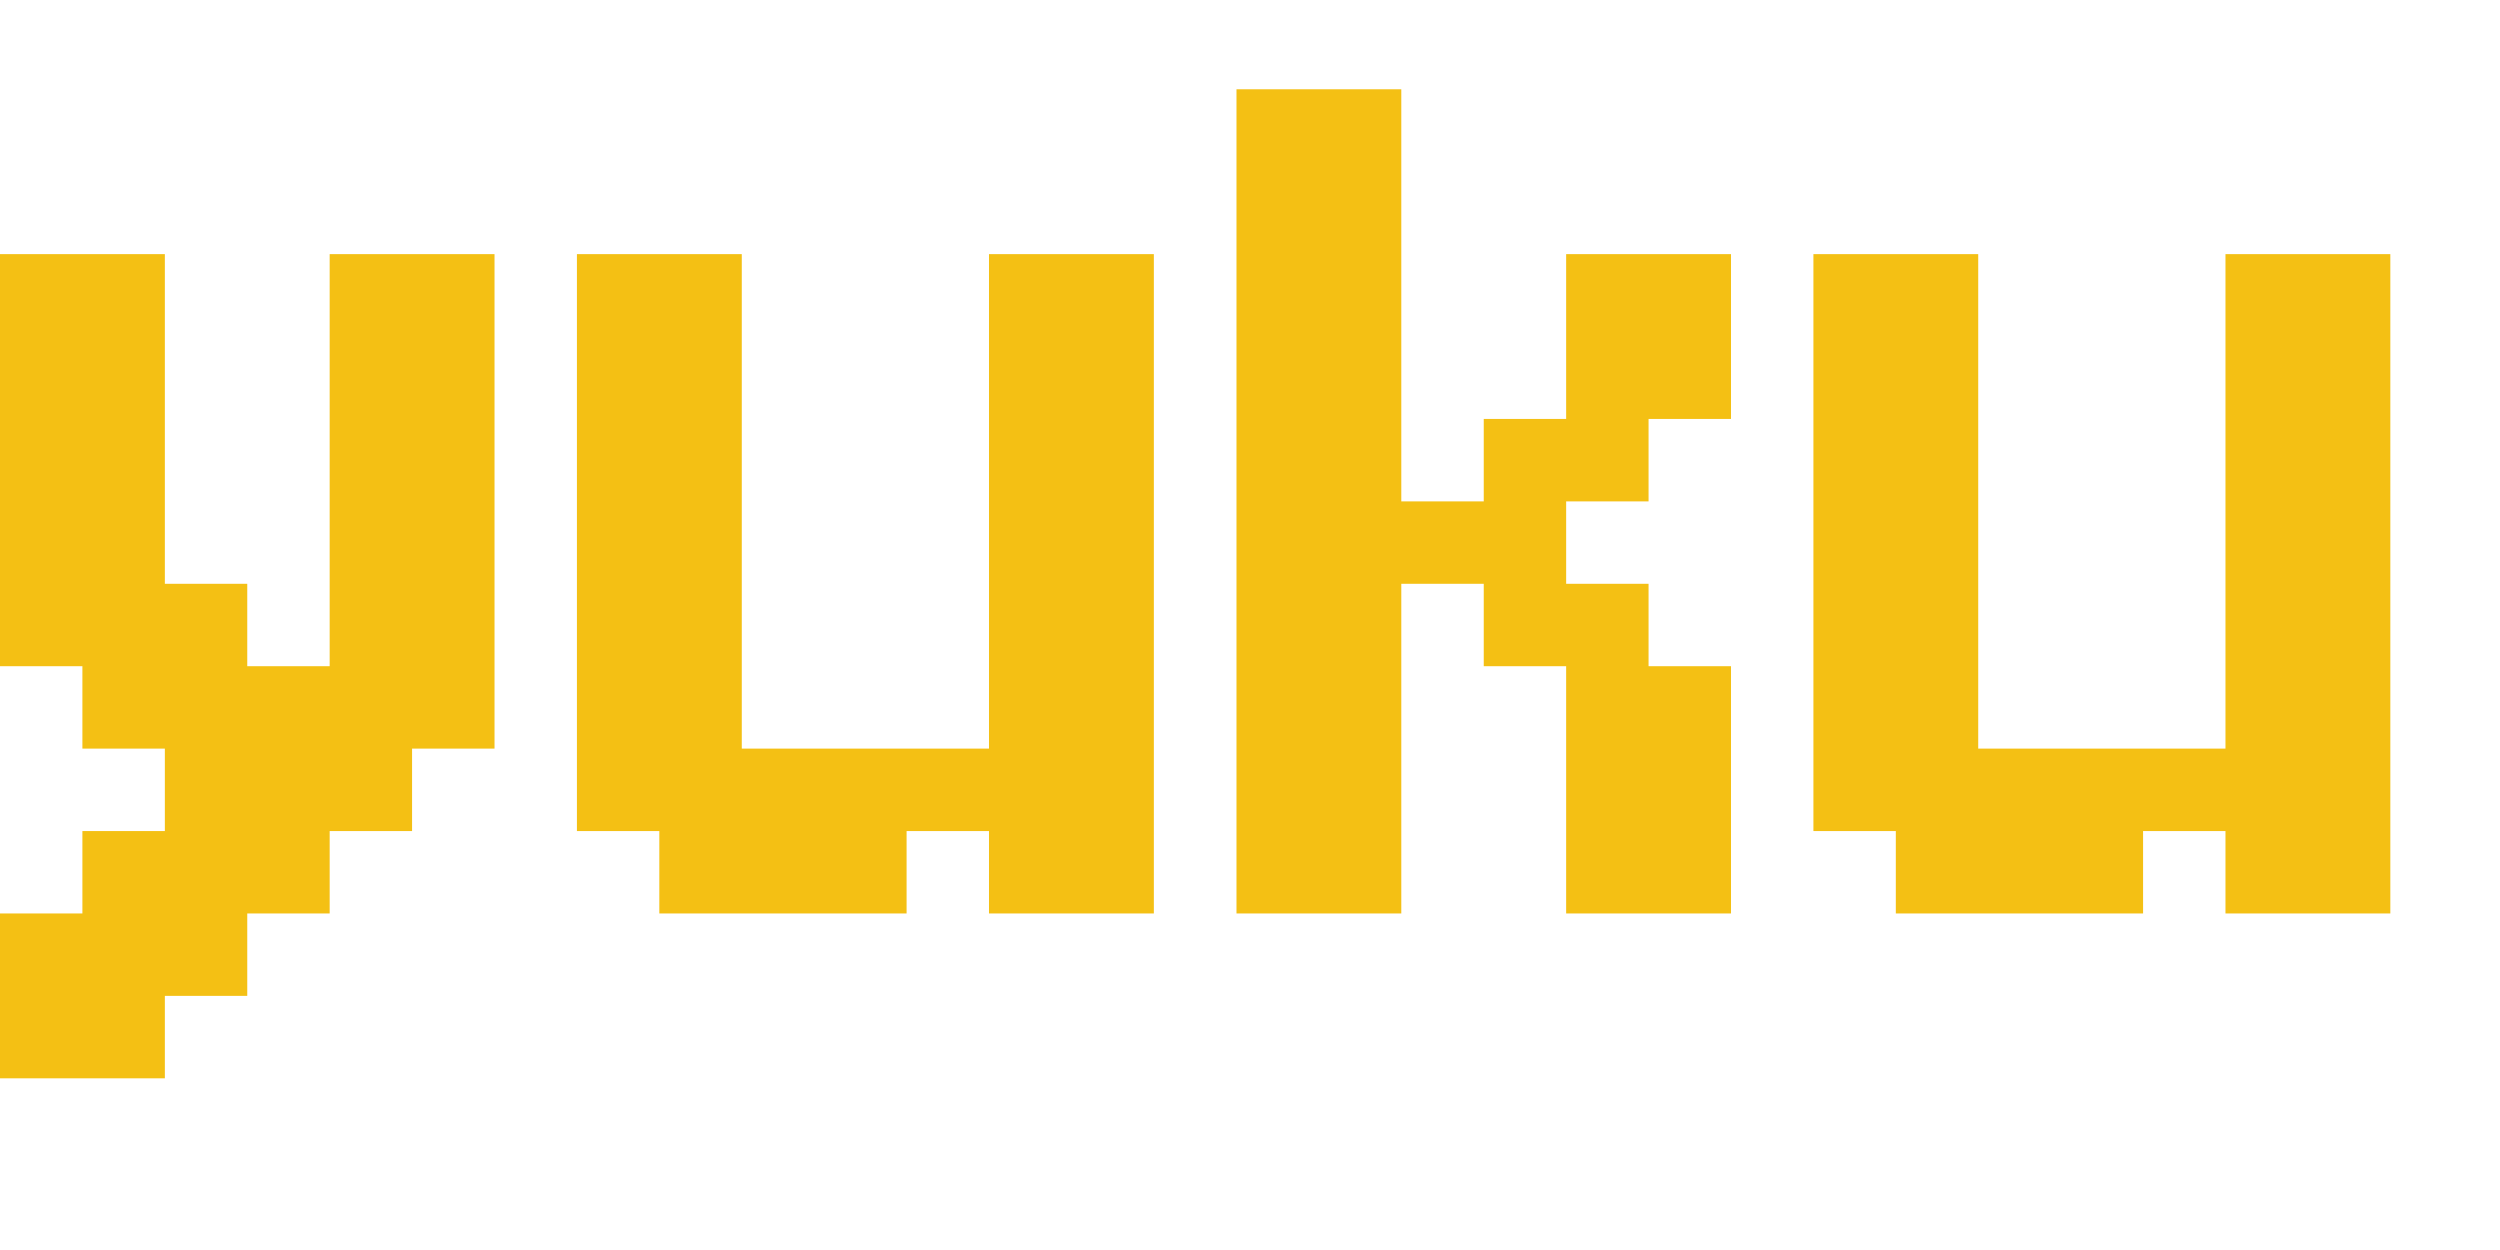
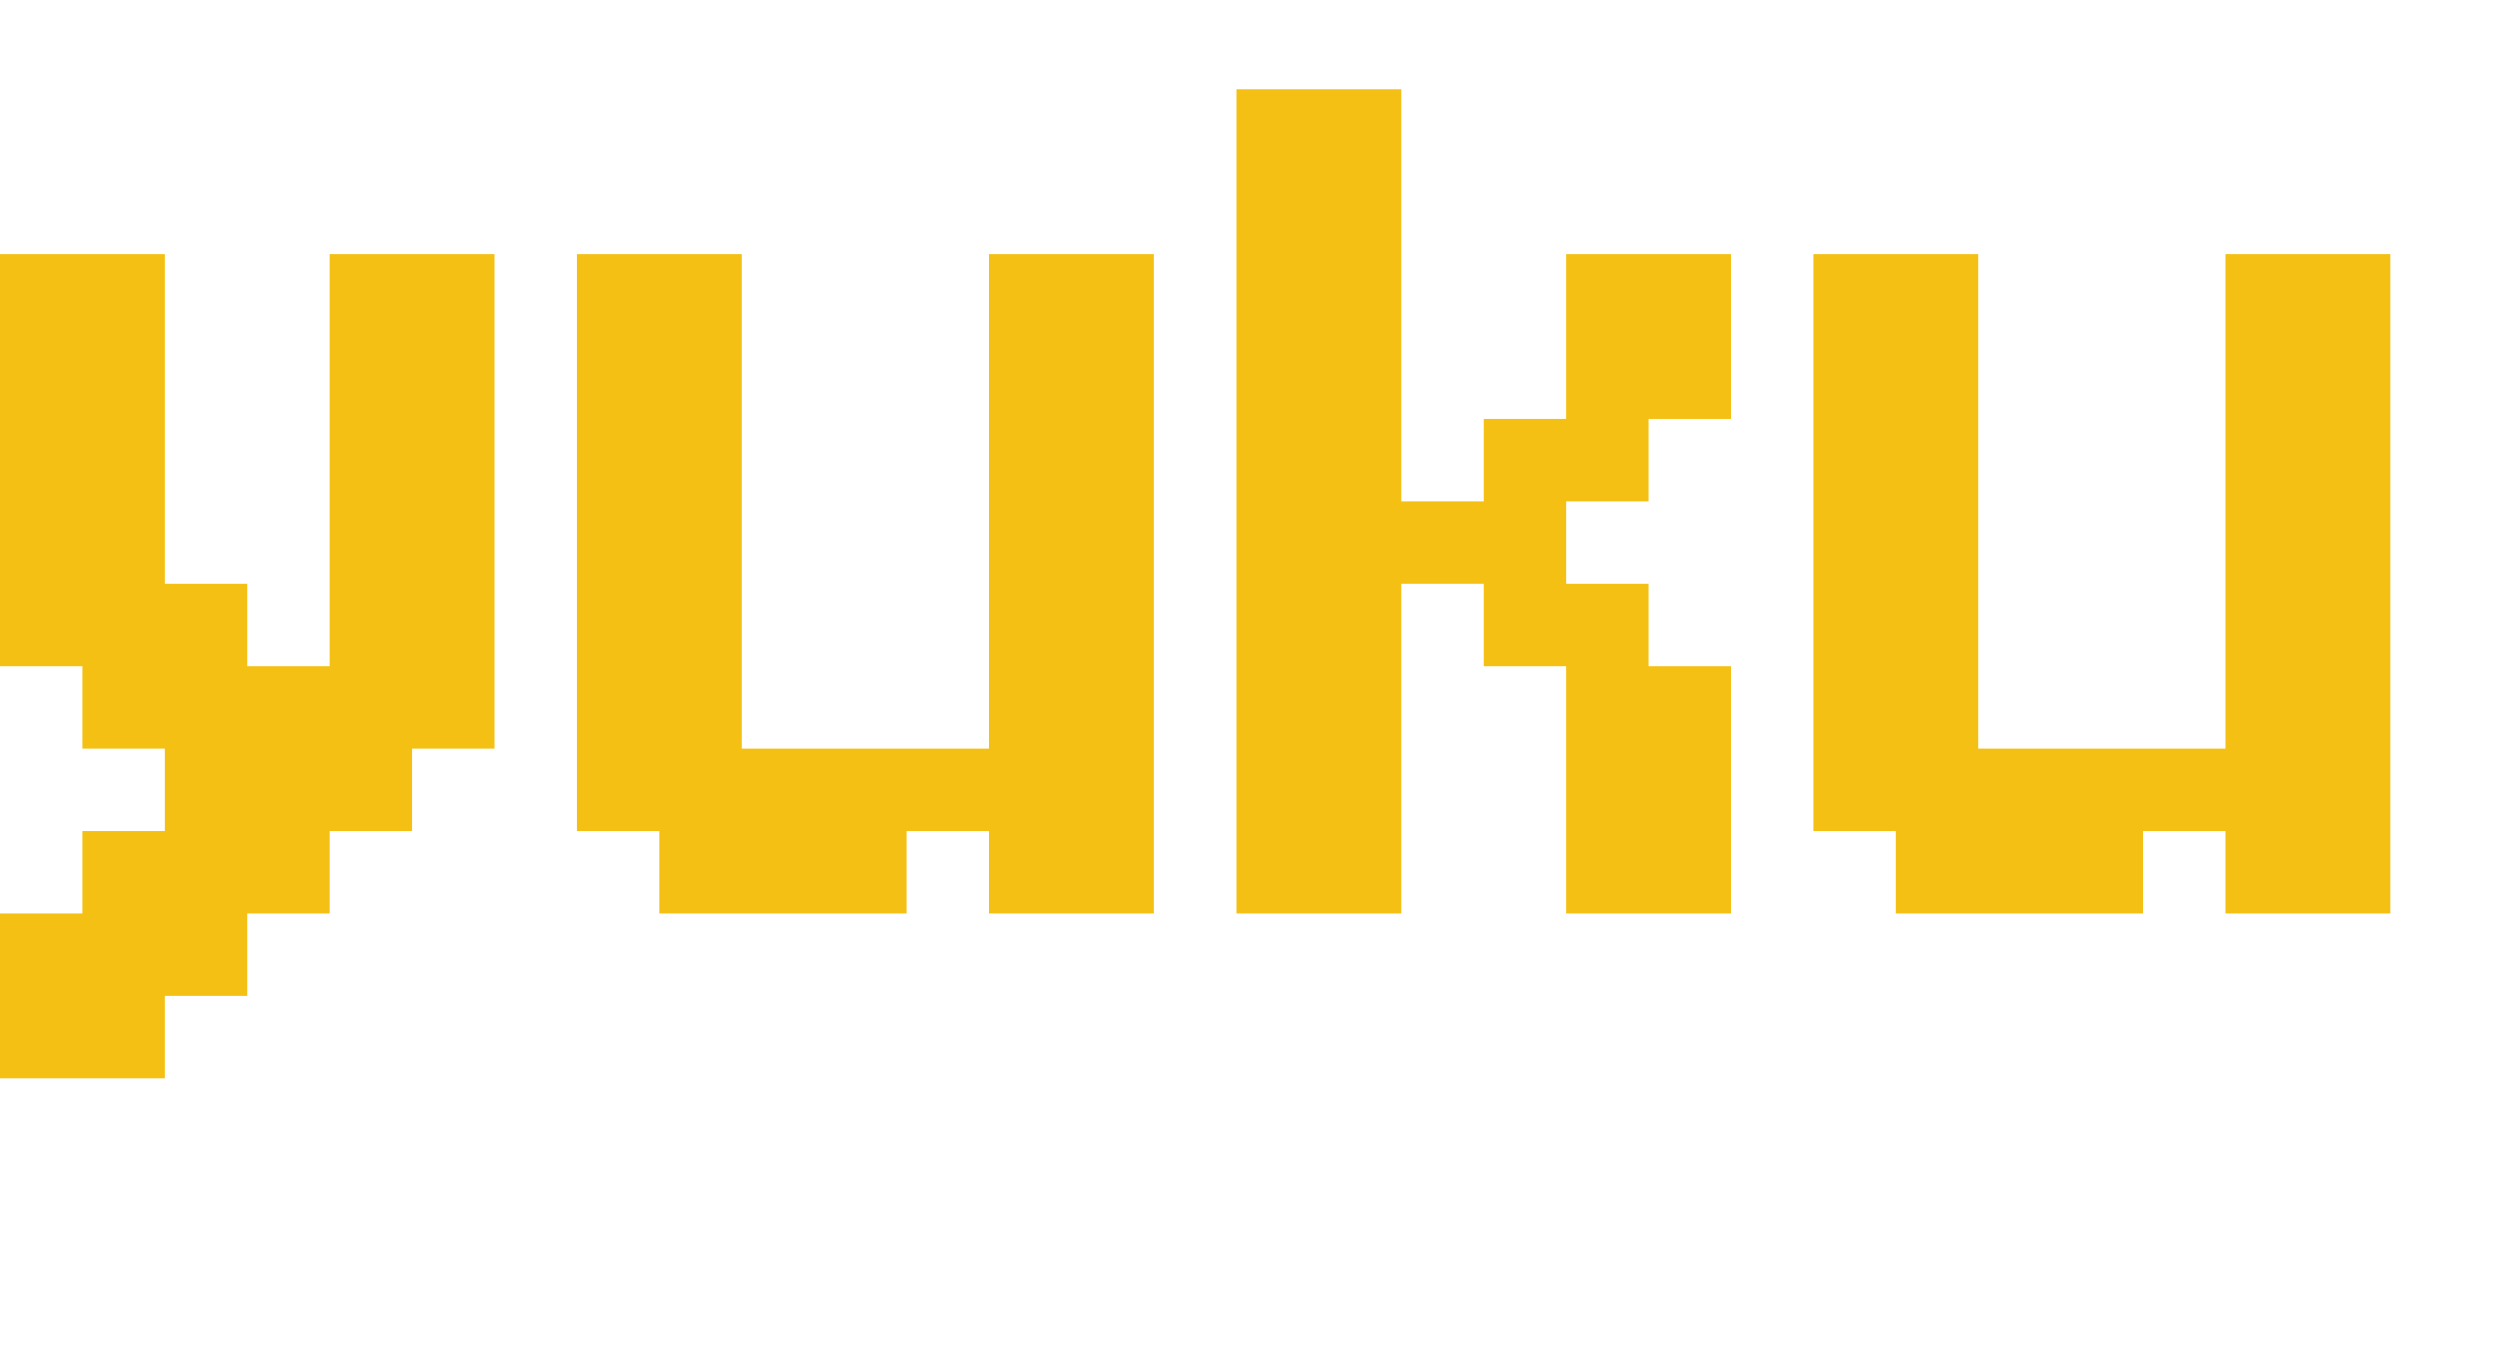
- <svg xmlns="http://www.w3.org/2000/svg" width="52" height="26" viewBox="0 0 52 26" fill="none">
+ <svg xmlns="http://www.w3.org/2000/svg" width="52" height="28" viewBox="0 0 52 28" fill="none">
  <path d="M-9.24184e-07 5.286L1.714 5.286L1.714 7L-1.22392e-06 7L-9.24184e-07 5.286ZM1.714 5.286L3.429 5.286L3.429 7L1.714 7L1.714 5.286ZM1.714 7L3.429 7L3.429 8.714L1.714 8.714L1.714 7ZM1.714 8.714L3.429 8.714L3.429 10.429L1.714 10.429L1.714 8.714ZM1.714 10.429L3.429 10.429L3.429 12.143L1.714 12.143L1.714 10.429ZM-1.52365e-06 8.714L1.714 8.714L1.714 10.429L-1.82339e-06 10.429L-1.52365e-06 8.714ZM-1.22392e-06 7L1.714 7L1.714 8.714L-1.52365e-06 8.714L-1.22392e-06 7ZM-1.82339e-06 10.429L1.714 10.429L1.714 12.143L-2.12312e-06 12.143L-1.82339e-06 10.429ZM-2.12312e-06 12.143L1.714 12.143L1.714 13.857L-2.42286e-06 13.857L-2.12312e-06 12.143ZM1.714 12.143L3.429 12.143L3.429 13.857L1.714 13.857L1.714 12.143ZM1.714 13.857L3.429 13.857L3.429 15.571L1.714 15.571L1.714 13.857ZM3.429 13.857L5.143 13.857L5.143 15.571L3.429 15.571L3.429 13.857ZM3.429 15.571L5.143 15.571L5.143 17.286L3.429 17.286L3.429 15.571ZM5.143 15.571L6.857 15.571L6.857 17.286L5.143 17.286L5.143 15.571ZM6.857 15.571L8.571 15.571L8.571 17.286L6.857 17.286L6.857 15.571ZM6.857 13.857L8.571 13.857L8.571 15.571L6.857 15.571L6.857 13.857ZM6.857 12.143L8.571 12.143L8.571 13.857L6.857 13.857L6.857 12.143ZM8.571 12.143L10.286 12.143L10.286 13.857L8.571 13.857L8.571 12.143ZM8.571 13.857L10.286 13.857L10.286 15.571L8.571 15.571L8.571 13.857ZM8.571 10.429L10.286 10.429L10.286 12.143L8.571 12.143L8.571 10.429ZM6.857 10.429L8.571 10.429L8.571 12.143L6.857 12.143L6.857 10.429ZM6.857 5.286L8.571 5.286L8.571 7L6.857 7L6.857 5.286ZM8.571 5.286L10.286 5.286L10.286 7L8.571 7L8.571 5.286ZM8.571 7L10.286 7L10.286 8.714L8.571 8.714L8.571 7ZM8.571 8.714L10.286 8.714L10.286 10.429L8.571 10.429L8.571 8.714ZM6.857 7L8.571 7L8.571 8.714L6.857 8.714L6.857 7ZM6.857 8.714L8.571 8.714L8.571 10.429L6.857 10.429L6.857 8.714ZM5.143 17.286L6.857 17.286L6.857 19L5.143 19L5.143 17.286ZM3.429 17.286L5.143 17.286L5.143 19L3.429 19L3.429 17.286ZM3.429 19L5.143 19L5.143 20.714L3.429 20.714L3.429 19ZM1.714 19L3.429 19L3.429 20.714L1.714 20.714L1.714 19ZM1.714 17.286L3.429 17.286L3.429 19L1.714 19L1.714 17.286ZM1.714 20.714L3.429 20.714L3.429 22.429L1.714 22.429L1.714 20.714ZM-3.6218e-06 20.714L1.714 20.714L1.714 22.429L-3.92154e-06 22.429L-3.6218e-06 20.714ZM-3.32207e-06 19L1.714 19L1.714 20.714L-3.6218e-06 20.714L-3.32207e-06 19ZM5.143 13.857L6.857 13.857L6.857 15.571L5.143 15.571L5.143 13.857ZM3.429 12.143L5.143 12.143L5.143 13.857L3.429 13.857L3.429 12.143ZM24 17.286L22.286 17.286L22.286 15.571L24 15.571L24 17.286ZM24 19L22.286 19L22.286 17.286L24 17.286L24 19ZM22.286 19L20.571 19L20.571 17.286L22.286 17.286L22.286 19ZM22.286 17.286L20.571 17.286L20.571 15.571L22.286 15.571L22.286 17.286ZM22.286 15.571L20.571 15.571L20.571 13.857L22.286 13.857L22.286 15.571ZM22.286 13.857L20.571 13.857L20.571 12.143L22.286 12.143L22.286 13.857ZM22.286 12.143L20.571 12.143L20.571 10.429L22.286 10.429L22.286 12.143ZM24 12.143L22.286 12.143L22.286 10.429L24 10.429L24 12.143ZM24 13.857L22.286 13.857L22.286 12.143L24 12.143L24 13.857ZM24 15.571L22.286 15.571L22.286 13.857L24 13.857L24 15.571ZM24 10.429L22.286 10.429L22.286 8.714L24 8.714L24 10.429ZM22.286 10.429L20.571 10.429L20.571 8.714L22.286 8.714L22.286 10.429ZM22.286 8.714L20.571 8.714L20.571 7L22.286 7L22.286 8.714ZM22.286 7L20.571 7L20.571 5.286L22.286 5.286L22.286 7ZM24 7L22.286 7L22.286 5.286L24 5.286L24 7ZM24 8.714L22.286 8.714L22.286 7L24 7L24 8.714ZM15.429 7L13.714 7L13.714 5.286L15.429 5.286L15.429 7ZM13.714 7L12 7L12 5.286L13.714 5.286L13.714 7ZM13.714 8.714L12 8.714L12 7L13.714 7L13.714 8.714ZM13.714 10.429L12 10.429L12 8.714L13.714 8.714L13.714 10.429ZM13.714 12.143L12 12.143L12 10.429L13.714 10.429L13.714 12.143ZM13.714 13.857L12 13.857L12 12.143L13.714 12.143L13.714 13.857ZM13.714 15.571L12 15.571L12 13.857L13.714 13.857L13.714 15.571ZM13.714 17.286L12 17.286L12 15.571L13.714 15.571L13.714 17.286ZM15.429 13.857L13.714 13.857L13.714 12.143L15.429 12.143L15.429 13.857ZM15.429 12.143L13.714 12.143L13.714 10.429L15.429 10.429L15.429 12.143ZM15.429 10.429L13.714 10.429L13.714 8.714L15.429 8.714L15.429 10.429ZM15.429 8.714L13.714 8.714L13.714 7L15.429 7L15.429 8.714ZM15.429 15.571L13.714 15.571L13.714 13.857L15.429 13.857L15.429 15.571ZM20.571 17.286L18.857 17.286L18.857 15.571L20.571 15.571L20.571 17.286ZM18.857 17.286L17.143 17.286L17.143 15.571L18.857 15.571L18.857 17.286ZM17.143 17.286L15.429 17.286L15.429 15.571L17.143 15.571L17.143 17.286ZM17.143 19L15.429 19L15.429 17.286L17.143 17.286L17.143 19ZM15.429 19L13.714 19L13.714 17.286L15.429 17.286L15.429 19ZM15.429 17.286L13.714 17.286L13.714 15.571L15.429 15.571L15.429 17.286ZM18.857 19L17.143 19L17.143 17.286L18.857 17.286L18.857 19ZM25.719 1.857L27.433 1.857L27.433 3.571L25.719 3.571L25.719 1.857ZM27.433 1.857L29.147 1.857L29.147 3.571L27.433 3.571L27.433 1.857ZM27.433 3.571L29.147 3.571L29.147 5.286L27.433 5.286L27.433 3.571ZM27.433 5.286L29.147 5.286L29.147 7L27.433 7L27.433 5.286ZM27.433 7L29.147 7L29.147 8.714L27.433 8.714L27.433 7ZM25.719 7L27.433 7L27.433 8.714L25.719 8.714L25.719 7ZM25.719 5.286L27.433 5.286L27.433 7L25.719 7L25.719 5.286ZM25.719 3.571L27.433 3.571L27.433 5.286L25.719 5.286L25.719 3.571ZM25.719 8.714L27.433 8.714L27.433 10.429L25.719 10.429L25.719 8.714ZM25.719 10.429L27.433 10.429L27.433 12.143L25.719 12.143L25.719 10.429ZM25.719 12.143L27.433 12.143L27.433 13.857L25.719 13.857L25.719 12.143ZM25.719 13.857L27.433 13.857L27.433 15.571L25.719 15.571L25.719 13.857ZM25.719 15.571L27.433 15.571L27.433 17.286L25.719 17.286L25.719 15.571ZM25.719 17.286L27.433 17.286L27.433 19L25.719 19L25.719 17.286ZM27.433 17.286L29.147 17.286L29.147 19L27.433 19L27.433 17.286ZM27.433 15.571L29.147 15.571L29.147 17.286L27.433 17.286L27.433 15.571ZM27.433 13.857L29.147 13.857L29.147 15.571L27.433 15.571L27.433 13.857ZM27.433 12.143L29.147 12.143L29.147 13.857L27.433 13.857L27.433 12.143ZM27.433 10.429L29.147 10.429L29.147 12.143L27.433 12.143L27.433 10.429ZM27.433 8.714L29.147 8.714L29.147 10.429L27.433 10.429L27.433 8.714ZM29.147 10.429L30.862 10.429L30.862 12.143L29.147 12.143L29.147 10.429ZM30.862 10.429L32.576 10.429L32.576 12.143L30.862 12.143L30.862 10.429ZM30.862 8.714L32.576 8.714L32.576 10.429L30.862 10.429L30.862 8.714ZM32.576 8.714L34.29 8.714L34.29 10.429L32.576 10.429L32.576 8.714ZM32.576 7L34.29 7L34.29 8.714L32.576 8.714L32.576 7ZM32.576 5.286L34.29 5.286L34.29 7L32.576 7L32.576 5.286ZM34.29 5.286L36.005 5.286L36.005 7L34.29 7L34.29 5.286ZM34.29 7L36.005 7L36.005 8.714L34.29 8.714L34.29 7ZM30.862 12.143L32.576 12.143L32.576 13.857L30.862 13.857L30.862 12.143ZM32.576 12.143L34.29 12.143L34.29 13.857L32.576 13.857L32.576 12.143ZM34.29 13.857L36.005 13.857L36.005 15.571L34.29 15.571L34.29 13.857ZM32.576 13.857L34.29 13.857L34.29 15.571L32.576 15.571L32.576 13.857ZM32.576 15.571L34.29 15.571L34.29 17.286L32.576 17.286L32.576 15.571ZM34.29 15.571L36.005 15.571L36.005 17.286L34.29 17.286L34.29 15.571ZM34.29 17.286L36.005 17.286L36.005 19L34.29 19L34.29 17.286ZM32.576 17.286L34.29 17.286L34.29 19L32.576 19L32.576 17.286ZM49.719 17.286L48.005 17.286L48.005 15.571L49.719 15.571L49.719 17.286ZM49.719 19L48.005 19L48.005 17.286L49.719 17.286L49.719 19ZM48.005 19L46.29 19L46.29 17.286L48.005 17.286L48.005 19ZM48.005 17.286L46.29 17.286L46.29 15.571L48.005 15.571L48.005 17.286ZM48.005 15.571L46.29 15.571L46.29 13.857L48.005 13.857L48.005 15.571ZM48.005 13.857L46.29 13.857L46.29 12.143L48.005 12.143L48.005 13.857ZM48.005 12.143L46.29 12.143L46.29 10.429L48.005 10.429L48.005 12.143ZM49.719 12.143L48.005 12.143L48.005 10.429L49.719 10.429L49.719 12.143ZM49.719 13.857L48.005 13.857L48.005 12.143L49.719 12.143L49.719 13.857ZM49.719 15.571L48.005 15.571L48.005 13.857L49.719 13.857L49.719 15.571ZM49.719 10.429L48.005 10.429L48.005 8.714L49.719 8.714L49.719 10.429ZM48.005 10.429L46.29 10.429L46.29 8.714L48.005 8.714L48.005 10.429ZM48.005 8.714L46.29 8.714L46.29 7L48.005 7L48.005 8.714ZM48.005 7L46.29 7L46.29 5.286L48.005 5.286L48.005 7ZM49.719 7L48.005 7L48.005 5.286L49.719 5.286L49.719 7ZM49.719 8.714L48.005 8.714L48.005 7L49.719 7L49.719 8.714ZM41.147 7L39.433 7L39.433 5.286L41.147 5.286L41.147 7ZM39.433 7L37.719 7L37.719 5.286L39.433 5.286L39.433 7ZM39.433 8.714L37.719 8.714L37.719 7L39.433 7L39.433 8.714ZM39.433 10.429L37.719 10.429L37.719 8.714L39.433 8.714L39.433 10.429ZM39.433 12.143L37.719 12.143L37.719 10.429L39.433 10.429L39.433 12.143ZM39.433 13.857L37.719 13.857L37.719 12.143L39.433 12.143L39.433 13.857ZM39.433 15.571L37.719 15.571L37.719 13.857L39.433 13.857L39.433 15.571ZM39.433 17.286L37.719 17.286L37.719 15.571L39.433 15.571L39.433 17.286ZM41.147 13.857L39.433 13.857L39.433 12.143L41.147 12.143L41.147 13.857ZM41.147 12.143L39.433 12.143L39.433 10.429L41.147 10.429L41.147 12.143ZM41.147 10.429L39.433 10.429L39.433 8.714L41.147 8.714L41.147 10.429ZM41.147 8.714L39.433 8.714L39.433 7L41.147 7L41.147 8.714ZM41.147 15.571L39.433 15.571L39.433 13.857L41.147 13.857L41.147 15.571ZM46.29 17.286L44.576 17.286L44.576 15.571L46.29 15.571L46.29 17.286ZM44.576 17.286L42.862 17.286L42.862 15.571L44.576 15.571L44.576 17.286ZM42.862 17.286L41.147 17.286L41.147 15.571L42.862 15.571L42.862 17.286ZM42.862 19L41.147 19L41.147 17.286L42.862 17.286L42.862 19ZM41.147 19L39.433 19L39.433 17.286L41.147 17.286L41.147 19ZM41.147 17.286L39.433 17.286L39.433 15.571L41.147 15.571L41.147 17.286ZM44.576 19L42.862 19L42.862 17.286L44.576 17.286L44.576 19Z" fill="#F4C014" />
</svg>
